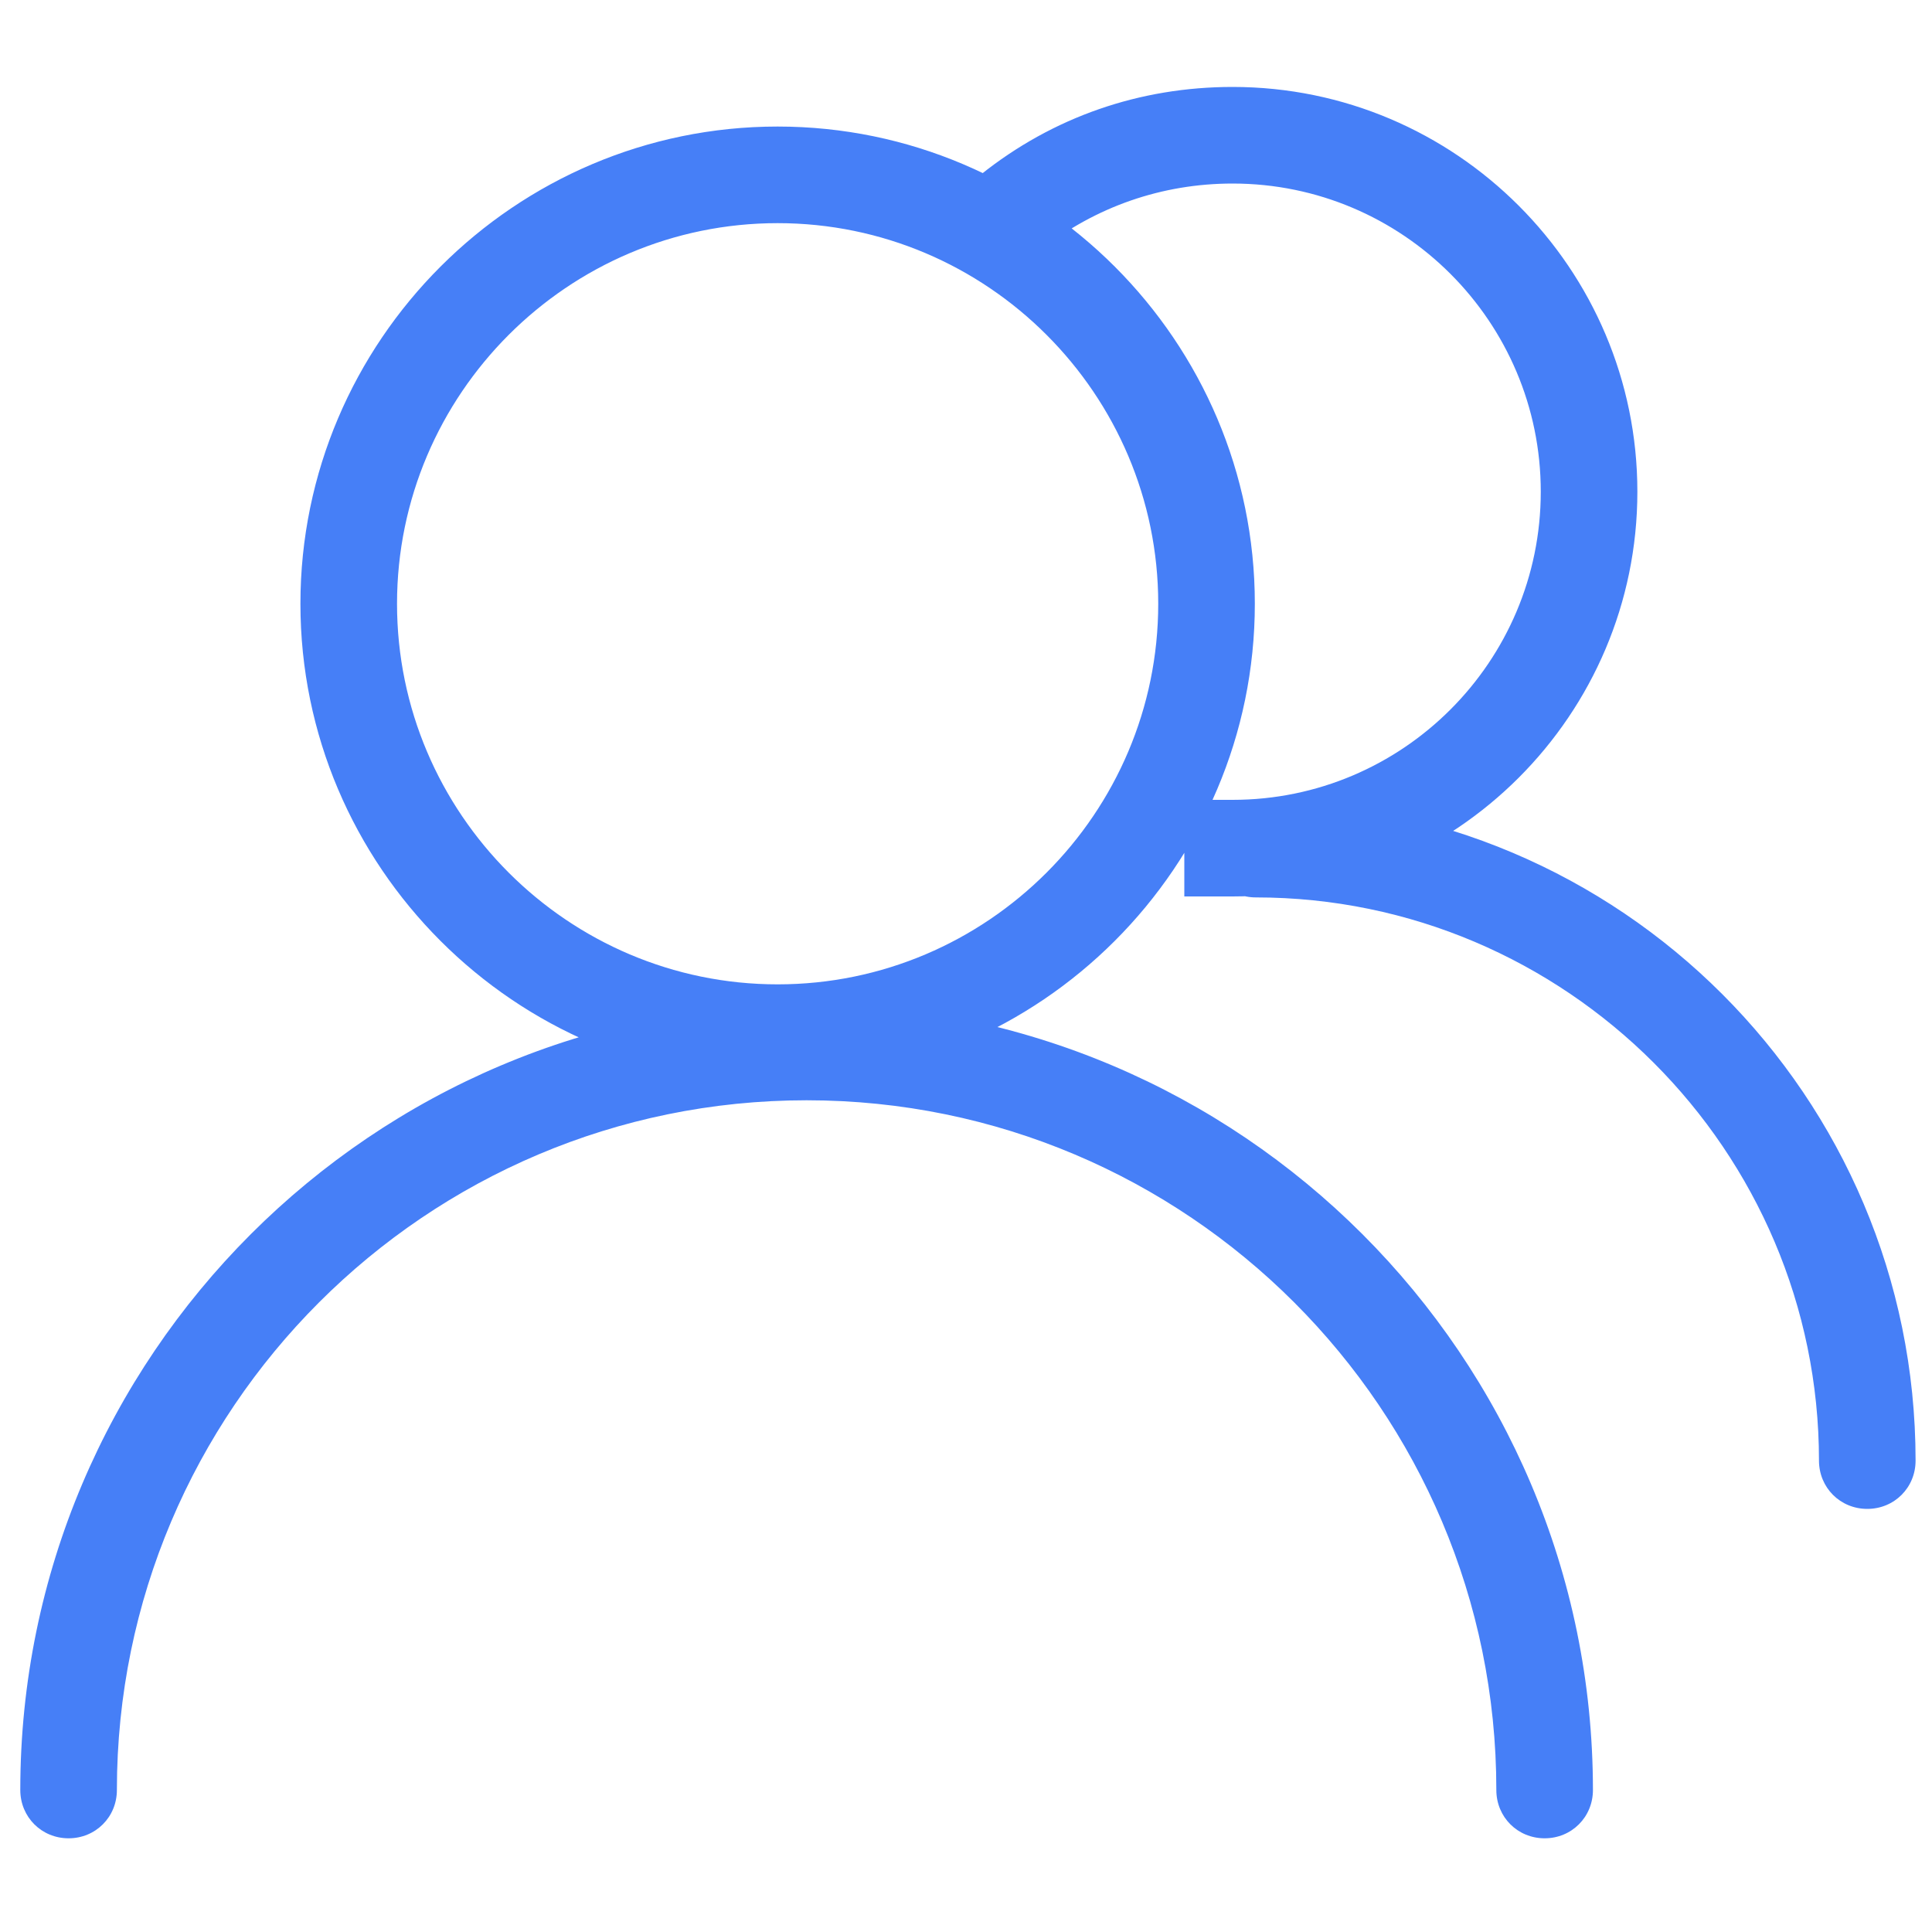
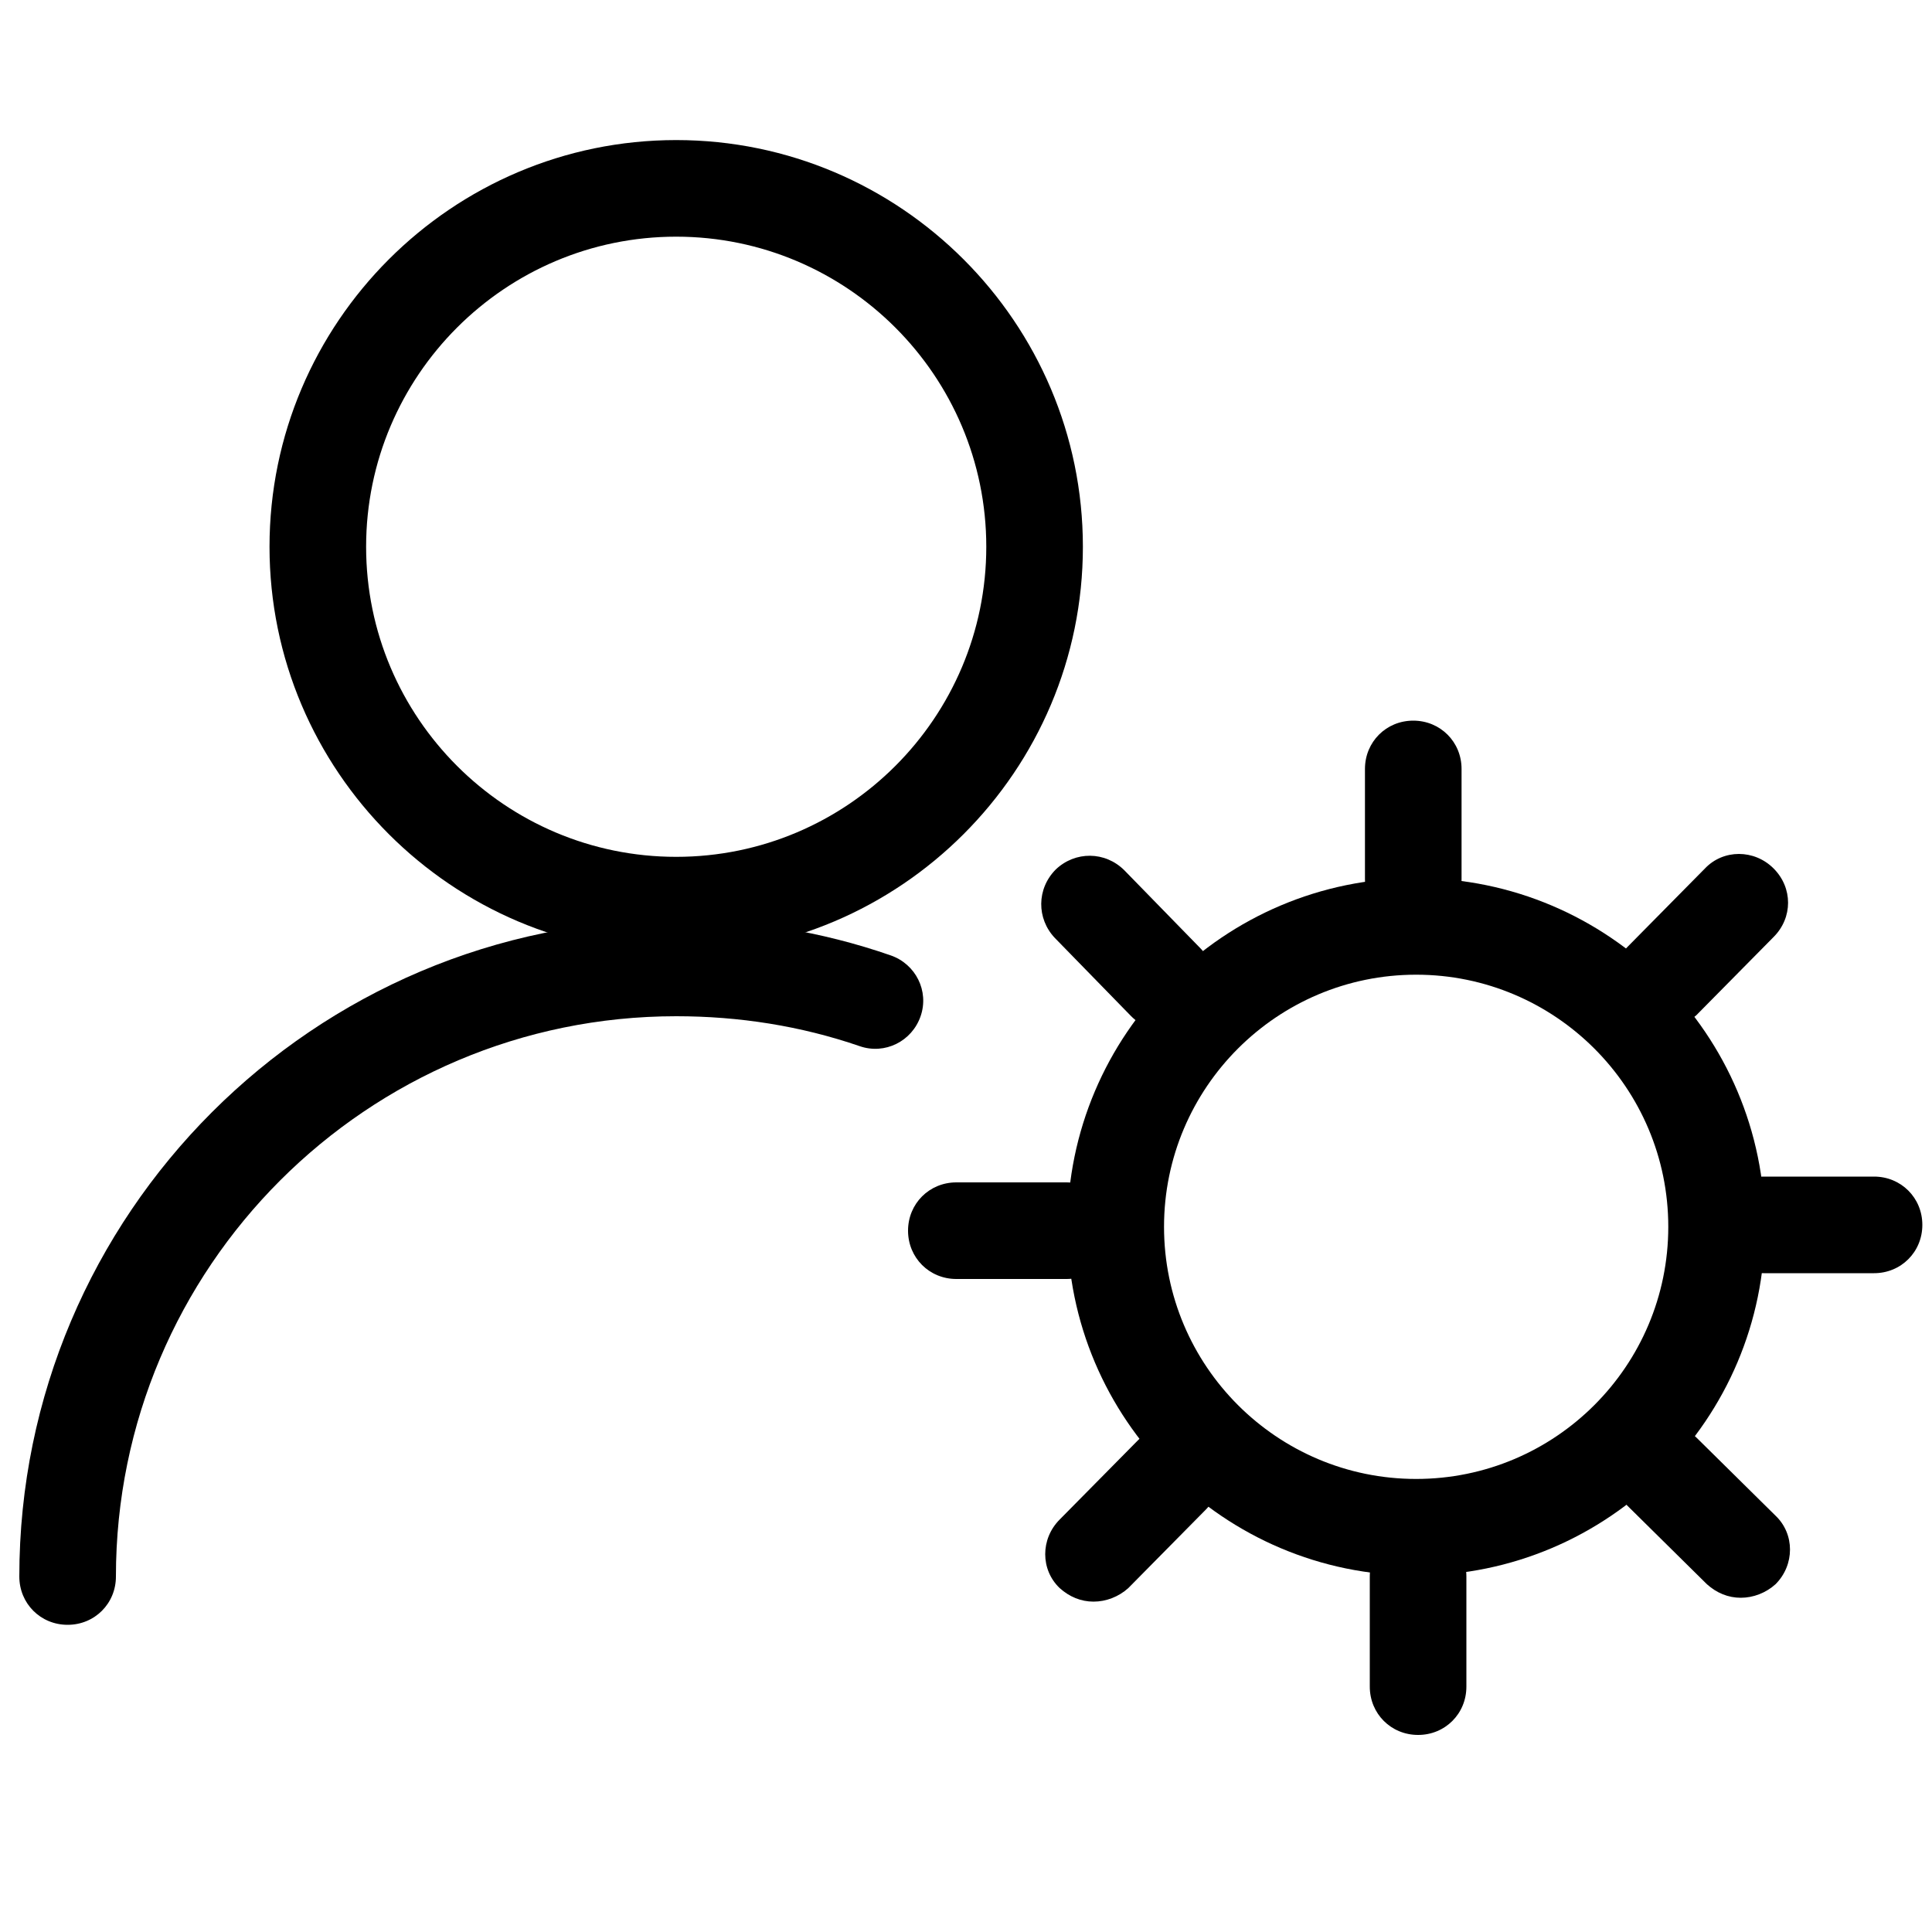
- <svg xmlns="http://www.w3.org/2000/svg" class="icon" width="200px" height="200.00px" viewBox="0 0 1024 1024" version="1.1">
-   <path fill="#467ff7" d="M412.16 572.928c-139.264 0-252.928-113.664-252.928-252.928s113.664-252.928 252.928-252.928 252.928 113.664 252.928 252.928-113.664 252.928-252.928 252.928z m0-454.656c-111.104 0-201.728 90.624-201.728 201.728s90.624 201.728 201.728 201.728 201.728-90.624 201.728-201.728-90.624-201.728-201.728-201.728zM818.688 974.336c-14.336 0-25.6-11.264-25.6-25.6 0-201.728-163.84-365.568-365.568-365.568s-365.568 163.84-365.568 365.568c0 14.336-11.264 25.6-25.6 25.6s-25.6-11.264-25.6-25.6c0-229.888 186.88-416.768 416.768-416.768 229.888 0 416.768 186.88 416.768 416.768 0 14.336-11.264 25.6-25.6 25.6zM653.312 475.136h-25.6v-51.2h25.6c90.112 0 163.328-73.216 163.328-163.328S743.424 97.28 653.312 97.28c-37.376 0-72.704 12.288-101.888 35.328l-19.968 15.872-31.744-39.936 19.968-15.872C558.08 61.952 604.16 46.08 653.312 46.08c118.272 0 214.528 96.256 214.528 214.528s-96.256 214.528-214.528 214.528zM989.696 799.744c-14.336 0-25.6-11.264-25.6-25.6 0-164.352-134.144-298.496-298.496-298.496-14.336 0-25.6-11.264-25.6-25.6s11.264-25.6 25.6-25.6c193.024 0 349.696 156.672 349.696 349.696 0 14.336-11.264 25.6-25.6 25.6z" />
+ <svg xmlns="http://www.w3.org/2000/svg" t="1683167323698" class="icon" viewBox="0 0 1024 1024" version="1.1" p-id="2452" width="200" height="200">
+   <path d="M358.4 505.344c-118.784 0-215.552-96.768-215.552-215.552S239.616 74.24 358.4 74.24s215.552 96.768 215.552 215.552S477.184 505.344 358.4 505.344z m0-379.904c-90.624 0-164.352 73.728-164.352 164.352S267.776 454.144 358.4 454.144c90.624 0 164.352-73.728 164.352-164.352S449.024 125.44 358.4 125.44z" p-id="2453" />
+   <path d="M35.84 861.184c-14.336 0-25.6-11.264-25.6-25.6 0-192 156.16-348.16 348.16-348.16 38.4 0 76.8 6.144 113.664 18.944 13.312 4.608 20.48 18.944 15.872 32.256-4.608 13.312-18.944 20.48-32.256 15.872-31.232-10.752-64-15.872-97.28-15.872-163.84 0-296.96 133.12-296.96 296.96 0 14.336-11.264 25.6-25.6 25.6z" p-id="2454" />
+   <path d="M750.592 835.072c-101.888 0-184.832-82.944-184.832-184.832s82.944-184.832 184.832-184.832c101.888 0 184.832 82.944 184.832 184.832s-82.944 184.832-184.832 184.832z m0-318.464c-73.728 0-133.632 59.904-133.632 133.632s59.904 133.632 133.632 133.632 133.632-59.904 133.632-133.632-59.904-133.632-133.632-133.632z" p-id="2455" />
+   <path d="M749.056 491.52c-14.336 0-25.6-11.264-25.6-25.6V407.552c0-14.336 11.264-25.6 25.6-25.6s25.6 11.264 25.6 25.6V465.92c0 14.336-11.264 25.6-25.6 25.6zM617.984 546.304c-6.656 0-13.312-2.56-18.432-7.68l-40.448-41.472c-9.728-10.24-9.728-26.112 0.512-36.352 10.24-9.728 26.112-9.728 36.352 0.512l40.448 41.472c9.728 10.24 9.728 26.112-0.512 36.352-5.12 4.608-11.264 7.168-17.92 7.168zM565.248 677.888H506.88c-14.336 0-25.6-11.264-25.6-25.6s11.264-25.6 25.6-25.6h58.368c14.336 0 25.6 11.264 25.6 25.6s-11.264 25.6-25.6 25.6zM579.584 848.896c-6.656 0-12.8-2.56-17.92-7.168-10.24-9.728-10.24-26.112 0-36.352l40.96-41.472c9.728-10.24 26.112-10.24 36.352 0 10.24 9.728 10.24 26.112 0 36.352l-40.96 41.472c-5.12 4.608-11.776 7.168-18.432 7.168zM751.616 919.552c-14.336 0-25.6-11.264-25.6-25.6v-58.368c0-14.336 11.264-25.6 25.6-25.6s25.6 11.264 25.6 25.6v58.368c0 14.336-11.264 25.6-25.6 25.6zM922.624 846.848c-6.656 0-12.8-2.56-17.92-7.168l-41.472-40.96c-10.24-9.728-10.24-26.112 0-36.352 9.728-10.24 26.112-10.24 36.352 0l41.472 40.96c10.24 9.728 10.24 26.112 0 36.352-5.12 4.608-11.776 7.168-18.432 7.168zM993.28 674.816h-58.368c-14.336 0-25.6-11.264-25.6-25.6s11.264-25.6 25.6-25.6H993.28c14.336 0 25.6 11.264 25.6 25.6s-11.264 25.6-25.6 25.6zM880.64 545.28c-6.656 0-12.8-2.56-17.92-7.168-10.24-9.728-10.24-26.112 0-36.352l40.96-41.472c9.728-10.24 26.112-10.24 36.352 0s10.24 26.112 0 36.352l-40.96 41.472c-5.12 4.608-11.776 7.168-18.432 7.168z" p-id="2456" />
</svg>
